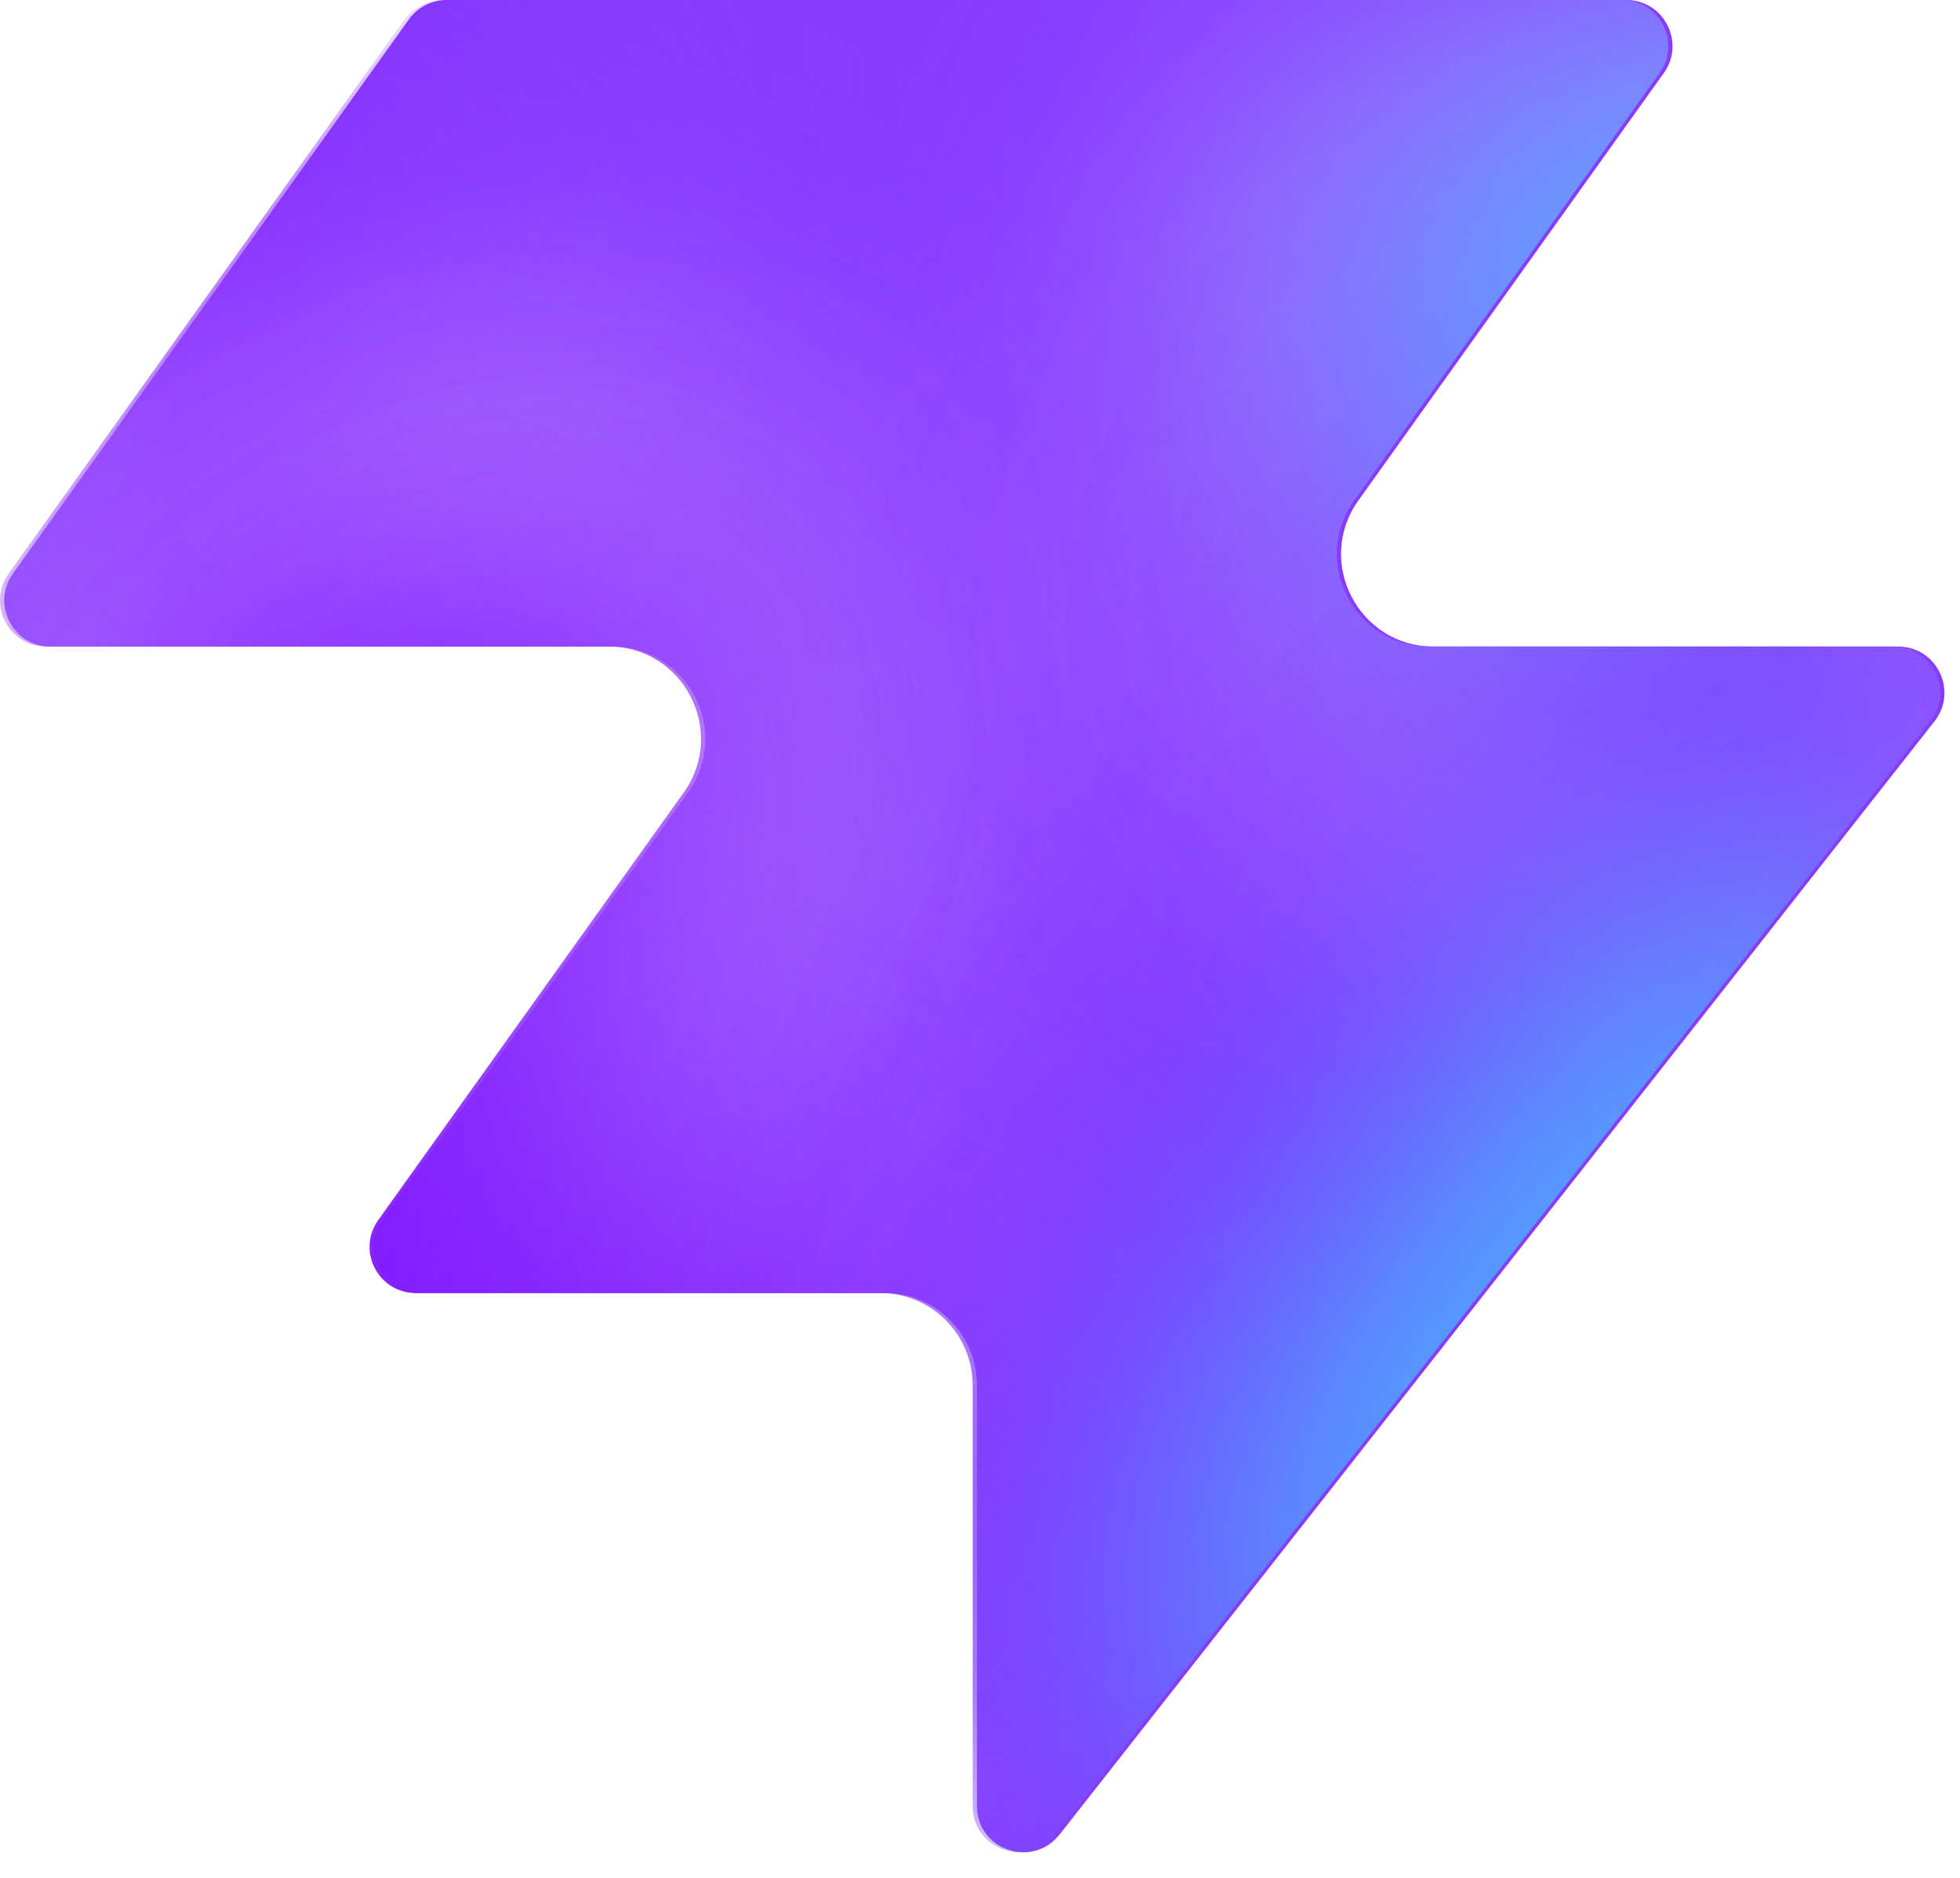
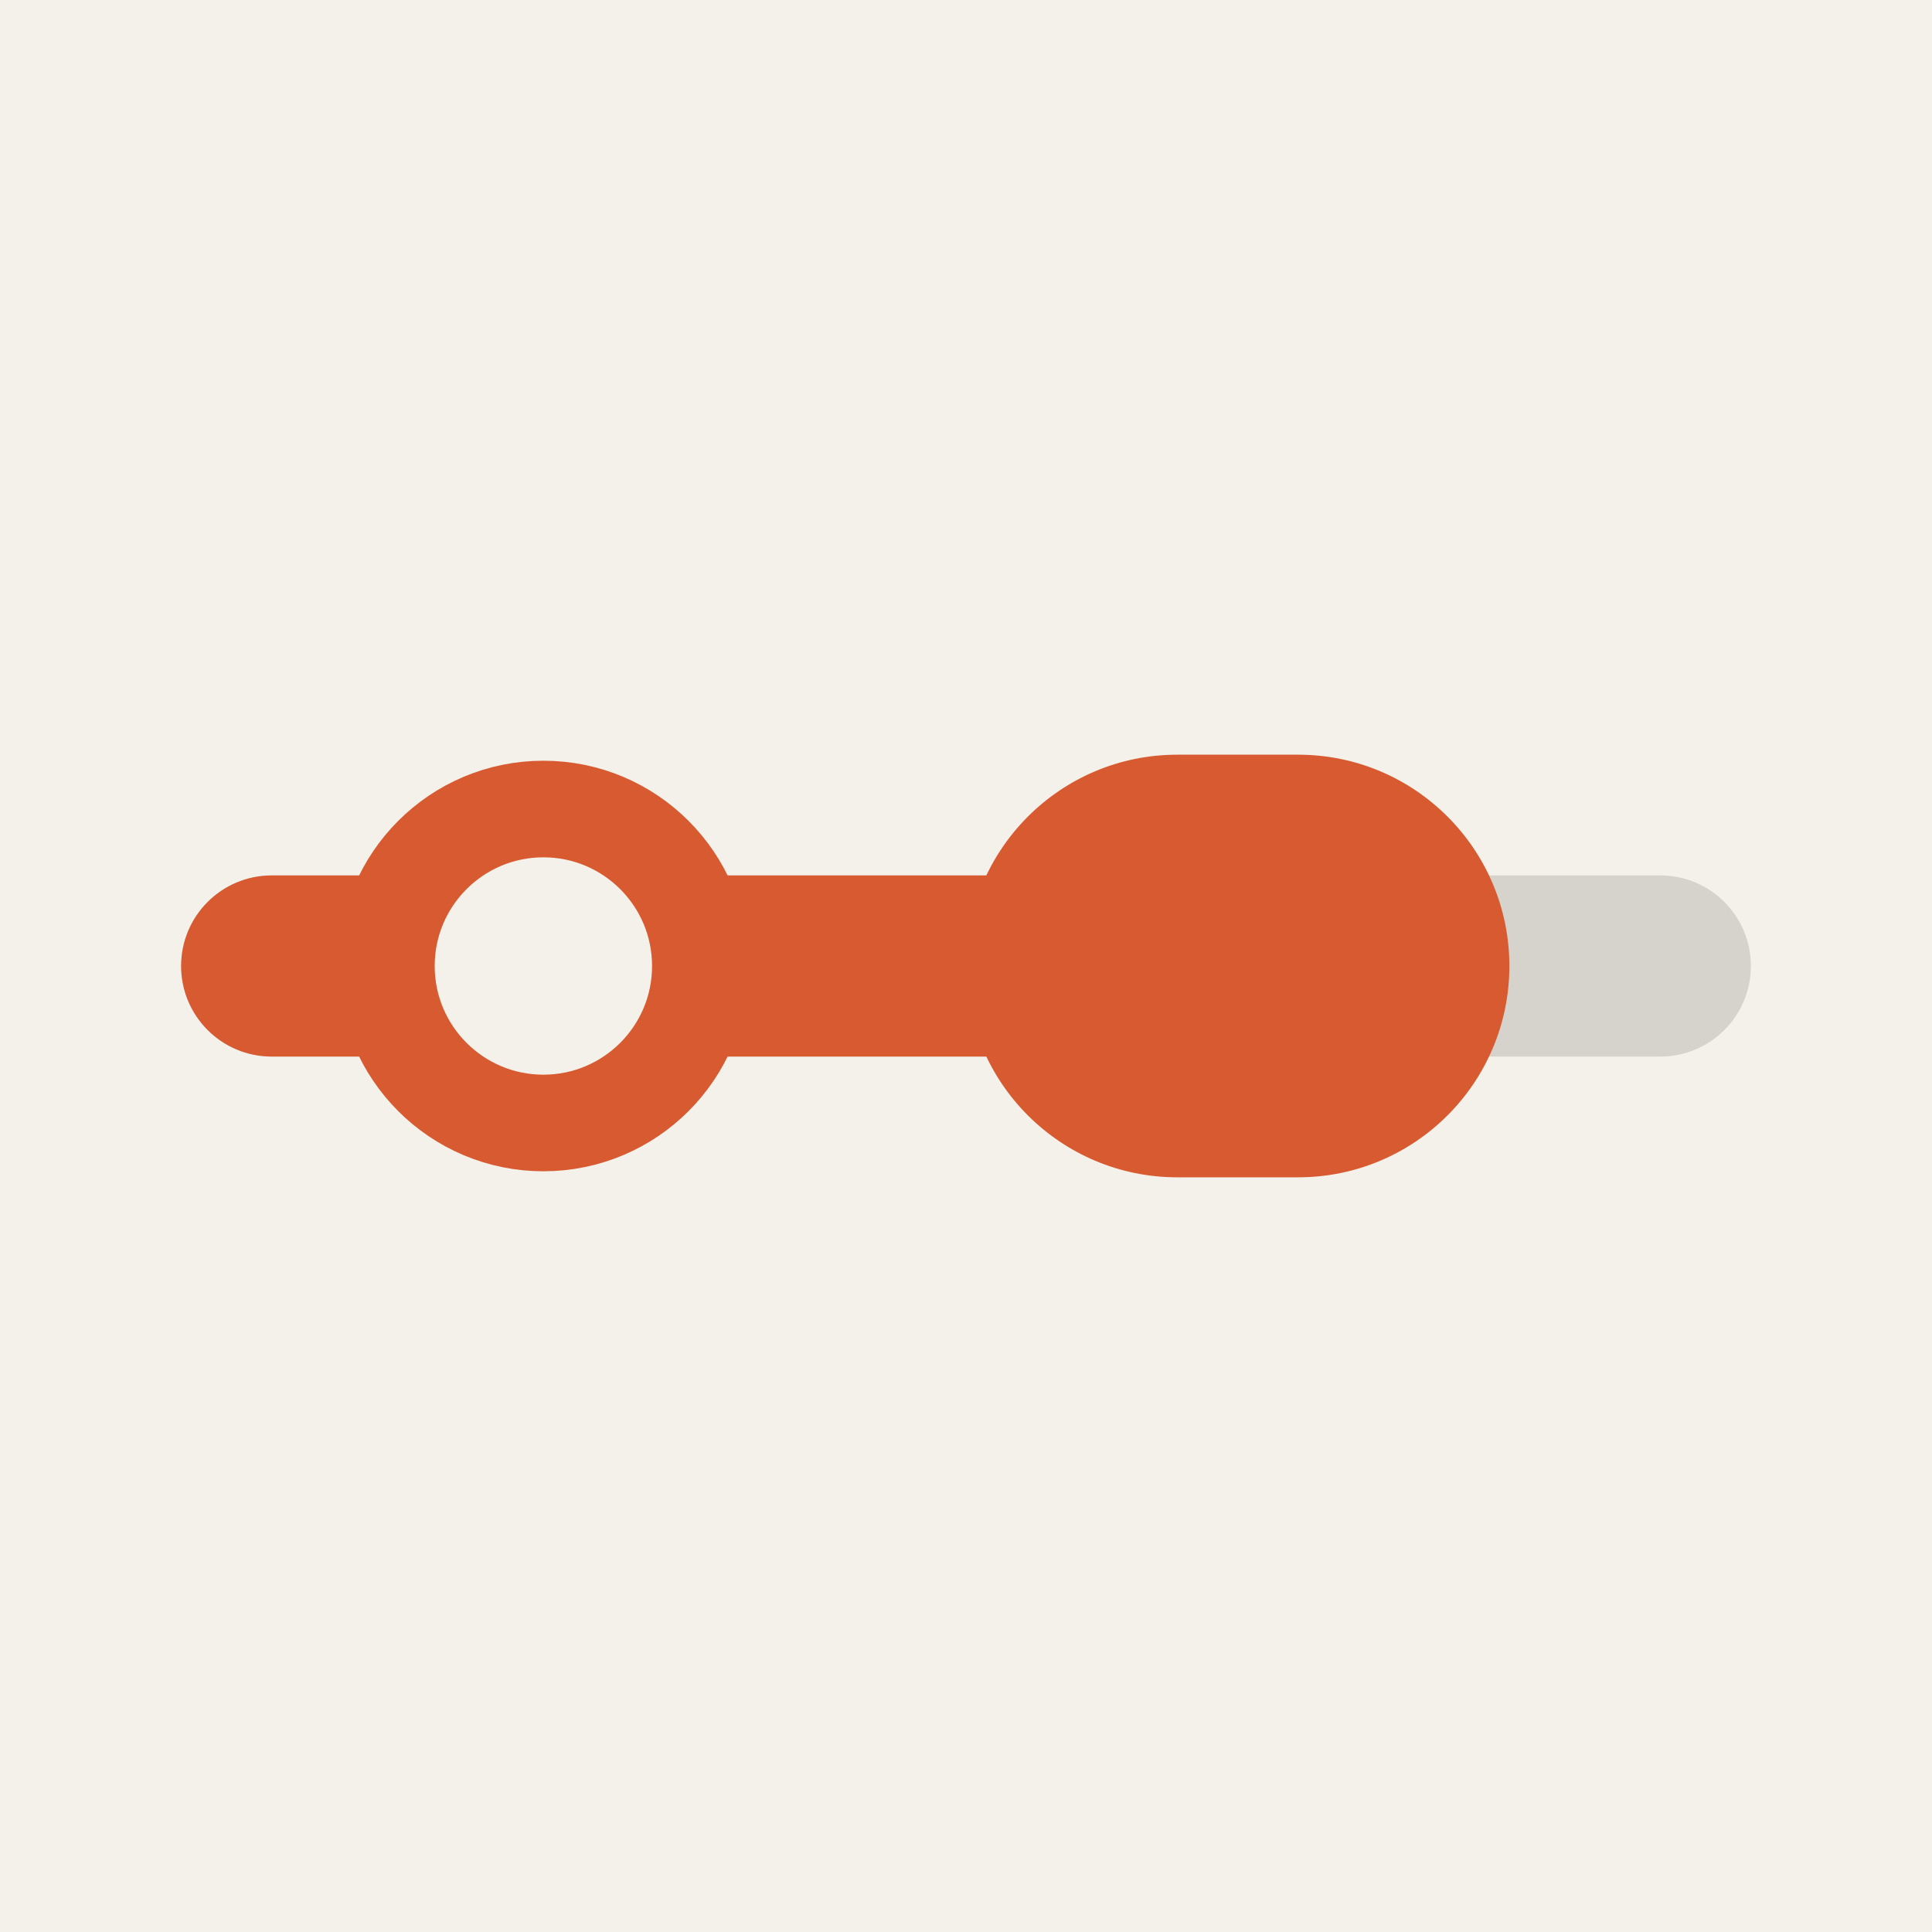
- <svg xmlns="http://www.w3.org/2000/svg" width="48" height="46" fill="none" viewBox="0 0 48 46">
-   <path fill="#863bff" d="M25.946 44.938c-.664.845-2.021.375-2.021-.698V33.937a2.26 2.26 0 0 0-2.262-2.262H10.287c-.92 0-1.456-1.04-.92-1.788l7.48-10.471c1.07-1.497 0-3.578-1.842-3.578H1.237c-.92 0-1.456-1.04-.92-1.788L10.013.474c.214-.297.556-.474.92-.474h28.894c.92 0 1.456 1.04.92 1.788l-7.48 10.471c-1.07 1.498 0 3.579 1.842 3.579h11.377c.943 0 1.473 1.088.89 1.83L25.947 44.94z" style="fill:#863bff;fill:color(display-p3 .525 .23 1);fill-opacity:1" />
-   <mask id="a" width="48" height="46" x="0" y="0" maskUnits="userSpaceOnUse" style="mask-type:alpha">
-     <path fill="#000" d="M25.842 44.938c-.664.844-2.021.375-2.021-.698V33.937a2.26 2.26 0 0 0-2.262-2.262H10.183c-.92 0-1.456-1.04-.92-1.788l7.48-10.471c1.07-1.498 0-3.579-1.842-3.579H1.133c-.92 0-1.456-1.04-.92-1.787L9.91.473c.214-.297.556-.474.92-.474h28.894c.92 0 1.456 1.04.92 1.788l-7.48 10.471c-1.07 1.498 0 3.578 1.842 3.578h11.377c.943 0 1.473 1.088.89 1.832L25.843 44.94z" style="fill:#000;fill-opacity:1" />
-   </mask>
-   <g mask="url(#a)">
-     <g filter="url(#b)">
-       <ellipse cx="5.508" cy="14.704" fill="#ede6ff" rx="5.508" ry="14.704" style="fill:#ede6ff;fill:color(display-p3 .927 .903 1);fill-opacity:1" transform="matrix(.00324 1 1 -.00324 -4.47 31.516)" />
-     </g>
-     <g filter="url(#c)">
-       <ellipse cx="10.399" cy="29.851" fill="#ede6ff" rx="10.399" ry="29.851" style="fill:#ede6ff;fill:color(display-p3 .927 .903 1);fill-opacity:1" transform="matrix(.00324 1 1 -.00324 -39.328 7.883)" />
-     </g>
-     <g filter="url(#d)">
-       <ellipse cx="5.508" cy="30.487" fill="#7e14ff" rx="5.508" ry="30.487" style="fill:#7e14ff;fill:color(display-p3 .492 .077 1);fill-opacity:1" transform="rotate(89.814 -25.913 -14.639)scale(1 -1)" />
-     </g>
-     <g filter="url(#e)">
-       <ellipse cx="5.508" cy="30.599" fill="#7e14ff" rx="5.508" ry="30.599" style="fill:#7e14ff;fill:color(display-p3 .492 .077 1);fill-opacity:1" transform="rotate(89.814 -32.644 -3.334)scale(1 -1)" />
-     </g>
-     <g filter="url(#f)">
-       <ellipse cx="5.508" cy="30.599" fill="#7e14ff" rx="5.508" ry="30.599" style="fill:#7e14ff;fill:color(display-p3 .492 .077 1);fill-opacity:1" transform="matrix(.00324 1 1 -.00324 -34.34 30.47)" />
-     </g>
-     <g filter="url(#g)">
-       <ellipse cx="14.072" cy="22.078" fill="#ede6ff" rx="14.072" ry="22.078" style="fill:#ede6ff;fill:color(display-p3 .927 .903 1);fill-opacity:1" transform="rotate(93.35 24.506 48.493)scale(-1 1)" />
-     </g>
-     <g filter="url(#h)">
-       <ellipse cx="3.47" cy="21.501" fill="#7e14ff" rx="3.47" ry="21.501" style="fill:#7e14ff;fill:color(display-p3 .492 .077 1);fill-opacity:1" transform="rotate(89.009 28.708 47.59)scale(-1 1)" />
-     </g>
-     <g filter="url(#i)">
-       <ellipse cx="3.47" cy="21.501" fill="#7e14ff" rx="3.47" ry="21.501" style="fill:#7e14ff;fill:color(display-p3 .492 .077 1);fill-opacity:1" transform="rotate(89.009 28.708 47.59)scale(-1 1)" />
-     </g>
-     <g filter="url(#j)">
-       <ellipse cx=".387" cy="8.972" fill="#7e14ff" rx="4.407" ry="29.108" style="fill:#7e14ff;fill:color(display-p3 .492 .077 1);fill-opacity:1" transform="rotate(39.51 .387 8.972)" />
-     </g>
-     <g filter="url(#k)">
-       <ellipse cx="47.523" cy="-6.092" fill="#7e14ff" rx="4.407" ry="29.108" style="fill:#7e14ff;fill:color(display-p3 .492 .077 1);fill-opacity:1" transform="rotate(37.892 47.523 -6.092)" />
-     </g>
-     <g filter="url(#l)">
-       <ellipse cx="41.412" cy="6.333" fill="#47bfff" rx="5.971" ry="9.665" style="fill:#47bfff;fill:color(display-p3 .28 .748 1);fill-opacity:1" transform="rotate(37.892 41.412 6.333)" />
-     </g>
-     <g filter="url(#m)">
-       <ellipse cx="-1.879" cy="38.332" fill="#7e14ff" rx="4.407" ry="29.108" style="fill:#7e14ff;fill:color(display-p3 .492 .077 1);fill-opacity:1" transform="rotate(37.892 -1.88 38.332)" />
-     </g>
-     <g filter="url(#n)">
-       <ellipse cx="-1.879" cy="38.332" fill="#7e14ff" rx="4.407" ry="29.108" style="fill:#7e14ff;fill:color(display-p3 .492 .077 1);fill-opacity:1" transform="rotate(37.892 -1.88 38.332)" />
-     </g>
-     <g filter="url(#o)">
-       <ellipse cx="35.651" cy="29.907" fill="#7e14ff" rx="4.407" ry="29.108" style="fill:#7e14ff;fill:color(display-p3 .492 .077 1);fill-opacity:1" transform="rotate(37.892 35.651 29.907)" />
-     </g>
-     <g filter="url(#p)">
-       <ellipse cx="38.418" cy="32.4" fill="#47bfff" rx="5.971" ry="15.297" style="fill:#47bfff;fill:color(display-p3 .28 .748 1);fill-opacity:1" transform="rotate(37.892 38.418 32.4)" />
-     </g>
-   </g>
-   <defs>
-     <filter id="b" width="60.045" height="41.654" x="-19.77" y="16.149" color-interpolation-filters="sRGB" filterUnits="userSpaceOnUse">
-       <feFlood flood-opacity="0" result="BackgroundImageFix" />
-       <feBlend in="SourceGraphic" in2="BackgroundImageFix" result="shape" />
-       <feGaussianBlur result="effect1_foregroundBlur_2002_17158" stdDeviation="7.659" />
-     </filter>
-     <filter id="c" width="90.34" height="51.437" x="-54.613" y="-7.533" color-interpolation-filters="sRGB" filterUnits="userSpaceOnUse">
-       <feFlood flood-opacity="0" result="BackgroundImageFix" />
-       <feBlend in="SourceGraphic" in2="BackgroundImageFix" result="shape" />
-       <feGaussianBlur result="effect1_foregroundBlur_2002_17158" stdDeviation="7.659" />
-     </filter>
-     <filter id="d" width="79.355" height="29.4" x="-49.64" y="2.03" color-interpolation-filters="sRGB" filterUnits="userSpaceOnUse">
-       <feFlood flood-opacity="0" result="BackgroundImageFix" />
-       <feBlend in="SourceGraphic" in2="BackgroundImageFix" result="shape" />
-       <feGaussianBlur result="effect1_foregroundBlur_2002_17158" stdDeviation="4.596" />
-     </filter>
-     <filter id="e" width="79.579" height="29.4" x="-45.045" y="20.029" color-interpolation-filters="sRGB" filterUnits="userSpaceOnUse">
-       <feFlood flood-opacity="0" result="BackgroundImageFix" />
-       <feBlend in="SourceGraphic" in2="BackgroundImageFix" result="shape" />
-       <feGaussianBlur result="effect1_foregroundBlur_2002_17158" stdDeviation="4.596" />
-     </filter>
-     <filter id="f" width="79.579" height="29.4" x="-43.513" y="21.178" color-interpolation-filters="sRGB" filterUnits="userSpaceOnUse">
-       <feFlood flood-opacity="0" result="BackgroundImageFix" />
-       <feBlend in="SourceGraphic" in2="BackgroundImageFix" result="shape" />
-       <feGaussianBlur result="effect1_foregroundBlur_2002_17158" stdDeviation="4.596" />
-     </filter>
-     <filter id="g" width="74.749" height="58.852" x="15.756" y="-17.901" color-interpolation-filters="sRGB" filterUnits="userSpaceOnUse">
-       <feFlood flood-opacity="0" result="BackgroundImageFix" />
-       <feBlend in="SourceGraphic" in2="BackgroundImageFix" result="shape" />
-       <feGaussianBlur result="effect1_foregroundBlur_2002_17158" stdDeviation="7.659" />
-     </filter>
-     <filter id="h" width="61.377" height="25.362" x="23.548" y="2.284" color-interpolation-filters="sRGB" filterUnits="userSpaceOnUse">
-       <feFlood flood-opacity="0" result="BackgroundImageFix" />
-       <feBlend in="SourceGraphic" in2="BackgroundImageFix" result="shape" />
-       <feGaussianBlur result="effect1_foregroundBlur_2002_17158" stdDeviation="4.596" />
-     </filter>
-     <filter id="i" width="61.377" height="25.362" x="23.548" y="2.284" color-interpolation-filters="sRGB" filterUnits="userSpaceOnUse">
-       <feFlood flood-opacity="0" result="BackgroundImageFix" />
-       <feBlend in="SourceGraphic" in2="BackgroundImageFix" result="shape" />
-       <feGaussianBlur result="effect1_foregroundBlur_2002_17158" stdDeviation="4.596" />
-     </filter>
-     <filter id="j" width="56.045" height="63.649" x="-27.636" y="-22.853" color-interpolation-filters="sRGB" filterUnits="userSpaceOnUse">
-       <feFlood flood-opacity="0" result="BackgroundImageFix" />
-       <feBlend in="SourceGraphic" in2="BackgroundImageFix" result="shape" />
-       <feGaussianBlur result="effect1_foregroundBlur_2002_17158" stdDeviation="4.596" />
-     </filter>
-     <filter id="k" width="54.814" height="64.646" x="20.116" y="-38.415" color-interpolation-filters="sRGB" filterUnits="userSpaceOnUse">
-       <feFlood flood-opacity="0" result="BackgroundImageFix" />
-       <feBlend in="SourceGraphic" in2="BackgroundImageFix" result="shape" />
-       <feGaussianBlur result="effect1_foregroundBlur_2002_17158" stdDeviation="4.596" />
-     </filter>
-     <filter id="l" width="33.541" height="35.313" x="24.641" y="-11.323" color-interpolation-filters="sRGB" filterUnits="userSpaceOnUse">
-       <feFlood flood-opacity="0" result="BackgroundImageFix" />
-       <feBlend in="SourceGraphic" in2="BackgroundImageFix" result="shape" />
-       <feGaussianBlur result="effect1_foregroundBlur_2002_17158" stdDeviation="4.596" />
-     </filter>
-     <filter id="m" width="54.814" height="64.646" x="-29.286" y="6.009" color-interpolation-filters="sRGB" filterUnits="userSpaceOnUse">
-       <feFlood flood-opacity="0" result="BackgroundImageFix" />
-       <feBlend in="SourceGraphic" in2="BackgroundImageFix" result="shape" />
-       <feGaussianBlur result="effect1_foregroundBlur_2002_17158" stdDeviation="4.596" />
-     </filter>
-     <filter id="n" width="54.814" height="64.646" x="-29.286" y="6.009" color-interpolation-filters="sRGB" filterUnits="userSpaceOnUse">
-       <feFlood flood-opacity="0" result="BackgroundImageFix" />
-       <feBlend in="SourceGraphic" in2="BackgroundImageFix" result="shape" />
-       <feGaussianBlur result="effect1_foregroundBlur_2002_17158" stdDeviation="4.596" />
-     </filter>
-     <filter id="o" width="54.814" height="64.646" x="8.244" y="-2.416" color-interpolation-filters="sRGB" filterUnits="userSpaceOnUse">
-       <feFlood flood-opacity="0" result="BackgroundImageFix" />
-       <feBlend in="SourceGraphic" in2="BackgroundImageFix" result="shape" />
-       <feGaussianBlur result="effect1_foregroundBlur_2002_17158" stdDeviation="4.596" />
-     </filter>
-     <filter id="p" width="39.409" height="43.623" x="18.713" y="10.588" color-interpolation-filters="sRGB" filterUnits="userSpaceOnUse">
-       <feFlood flood-opacity="0" result="BackgroundImageFix" />
-       <feBlend in="SourceGraphic" in2="BackgroundImageFix" result="shape" />
-       <feGaussianBlur result="effect1_foregroundBlur_2002_17158" stdDeviation="4.596" />
-     </filter>
-   </defs>
+ <svg xmlns="http://www.w3.org/2000/svg" viewBox="0 0 32 32">
+   <rect width="32" height="32" fill="#F4F1EA" />
+   <rect x="3" y="14.5" width="26" height="3" rx="1.5" fill="#26241F" opacity="0.15" />
+   <rect x="3" y="14.5" width="15" height="3" rx="1.5" fill="#D85A30" />
+   <circle cx="9" cy="16" r="2.6" fill="#F4F1EA" stroke="#D85A30" stroke-width="1.6" />
+   <rect x="16" y="12.5" width="9" height="7" rx="3.5" fill="#D85A30" />
</svg>
